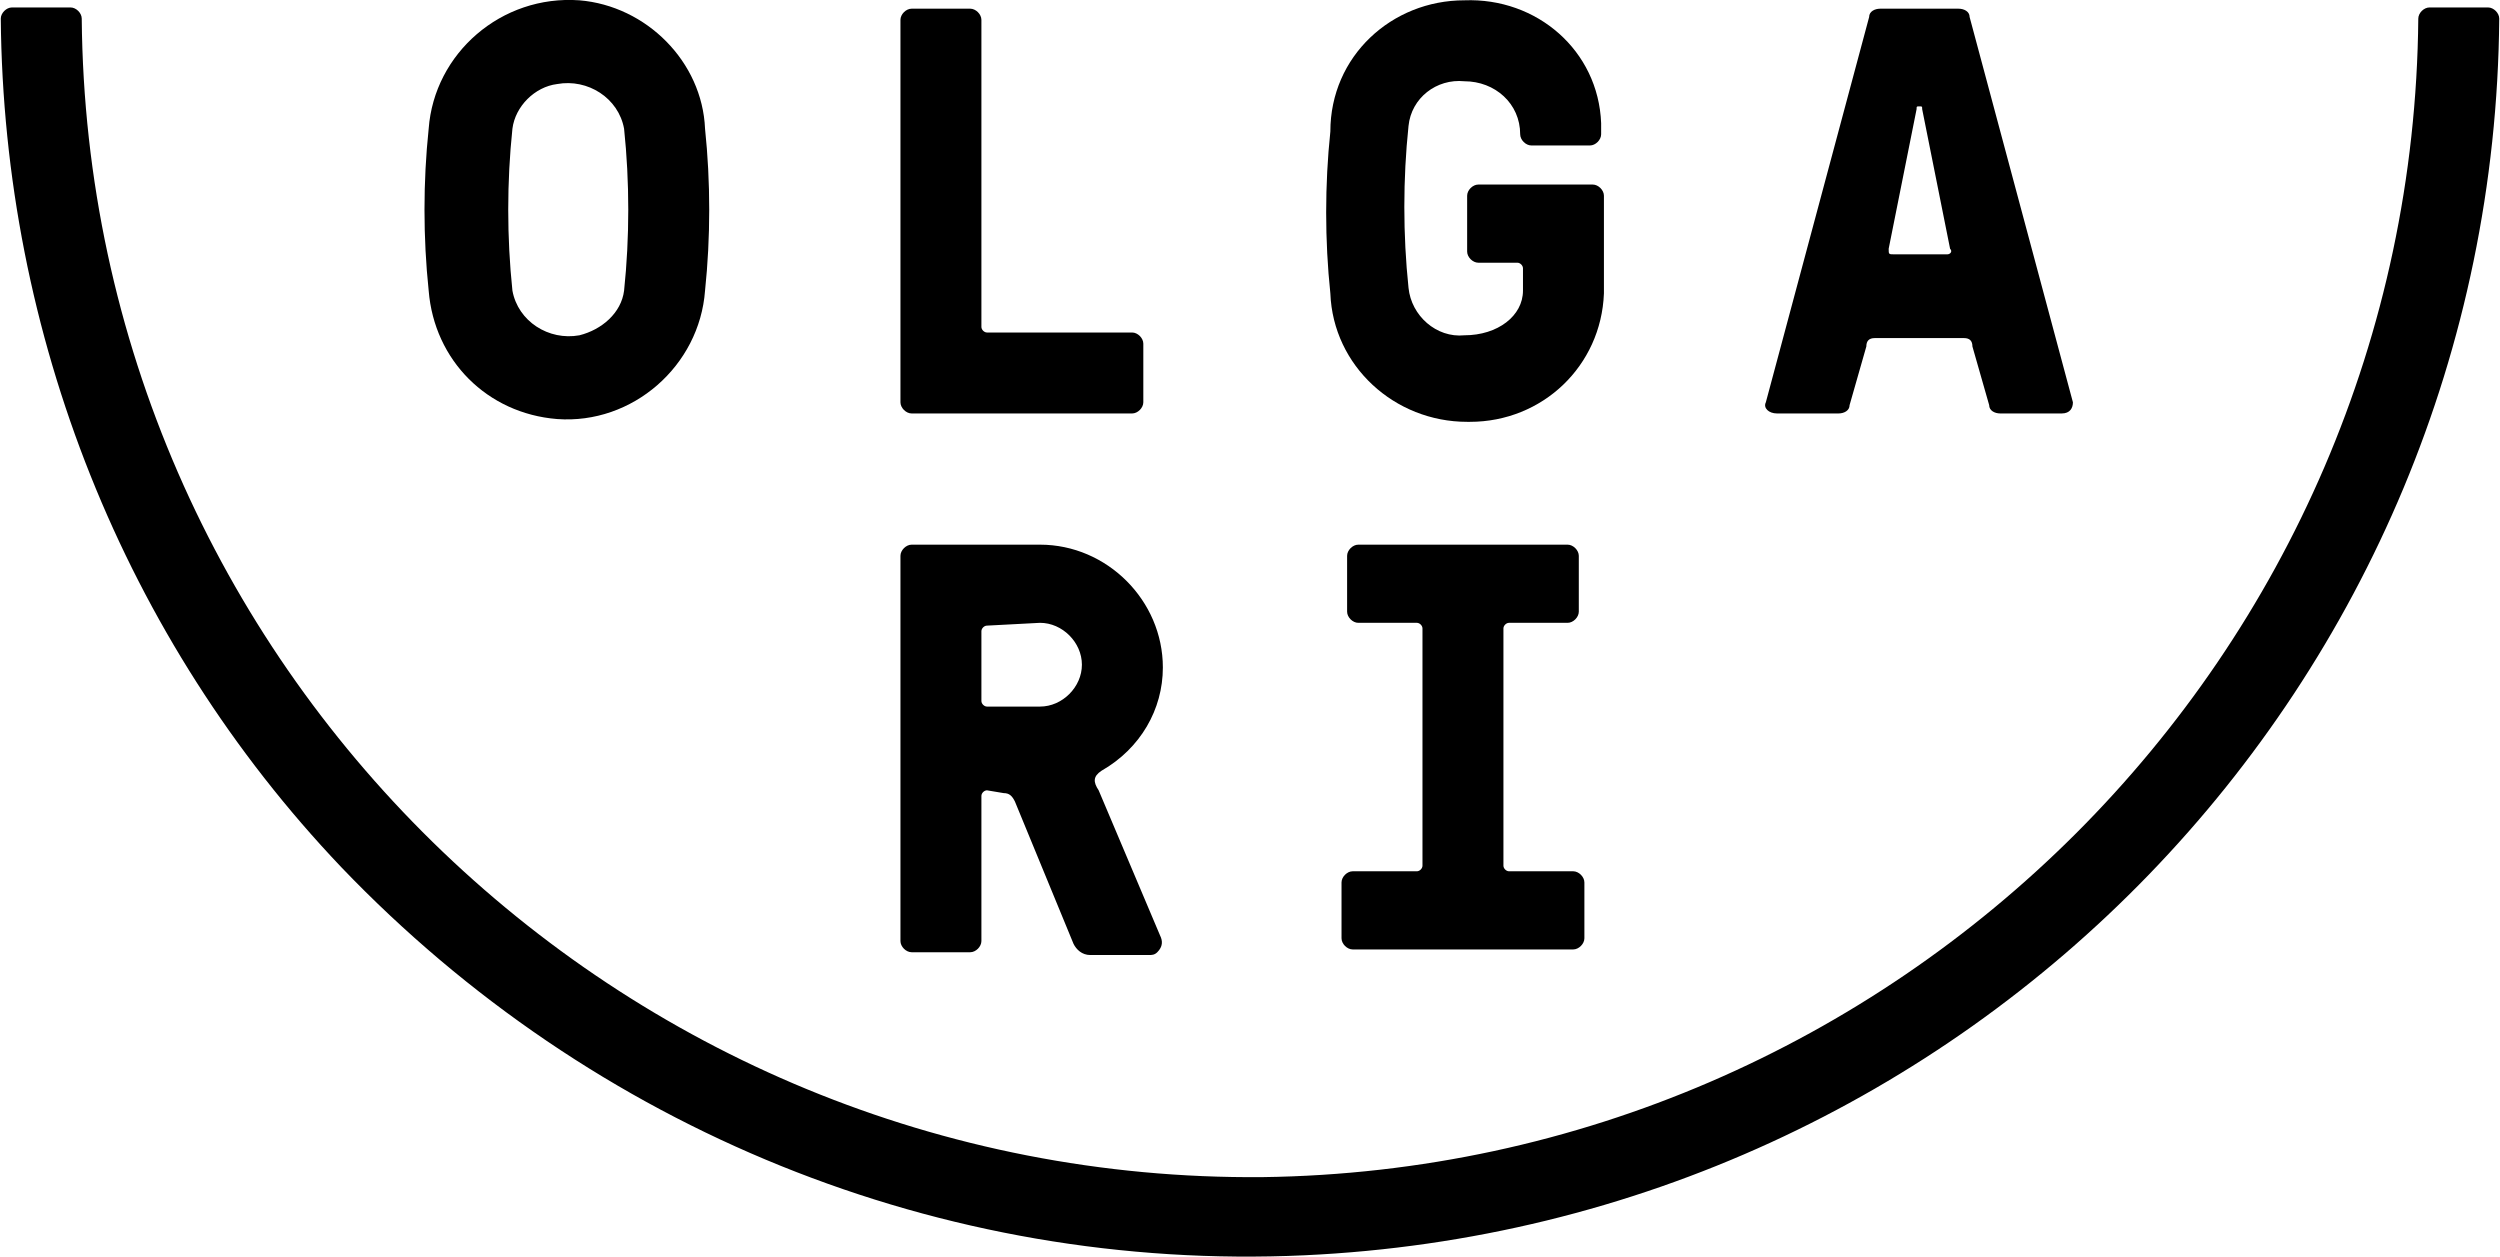
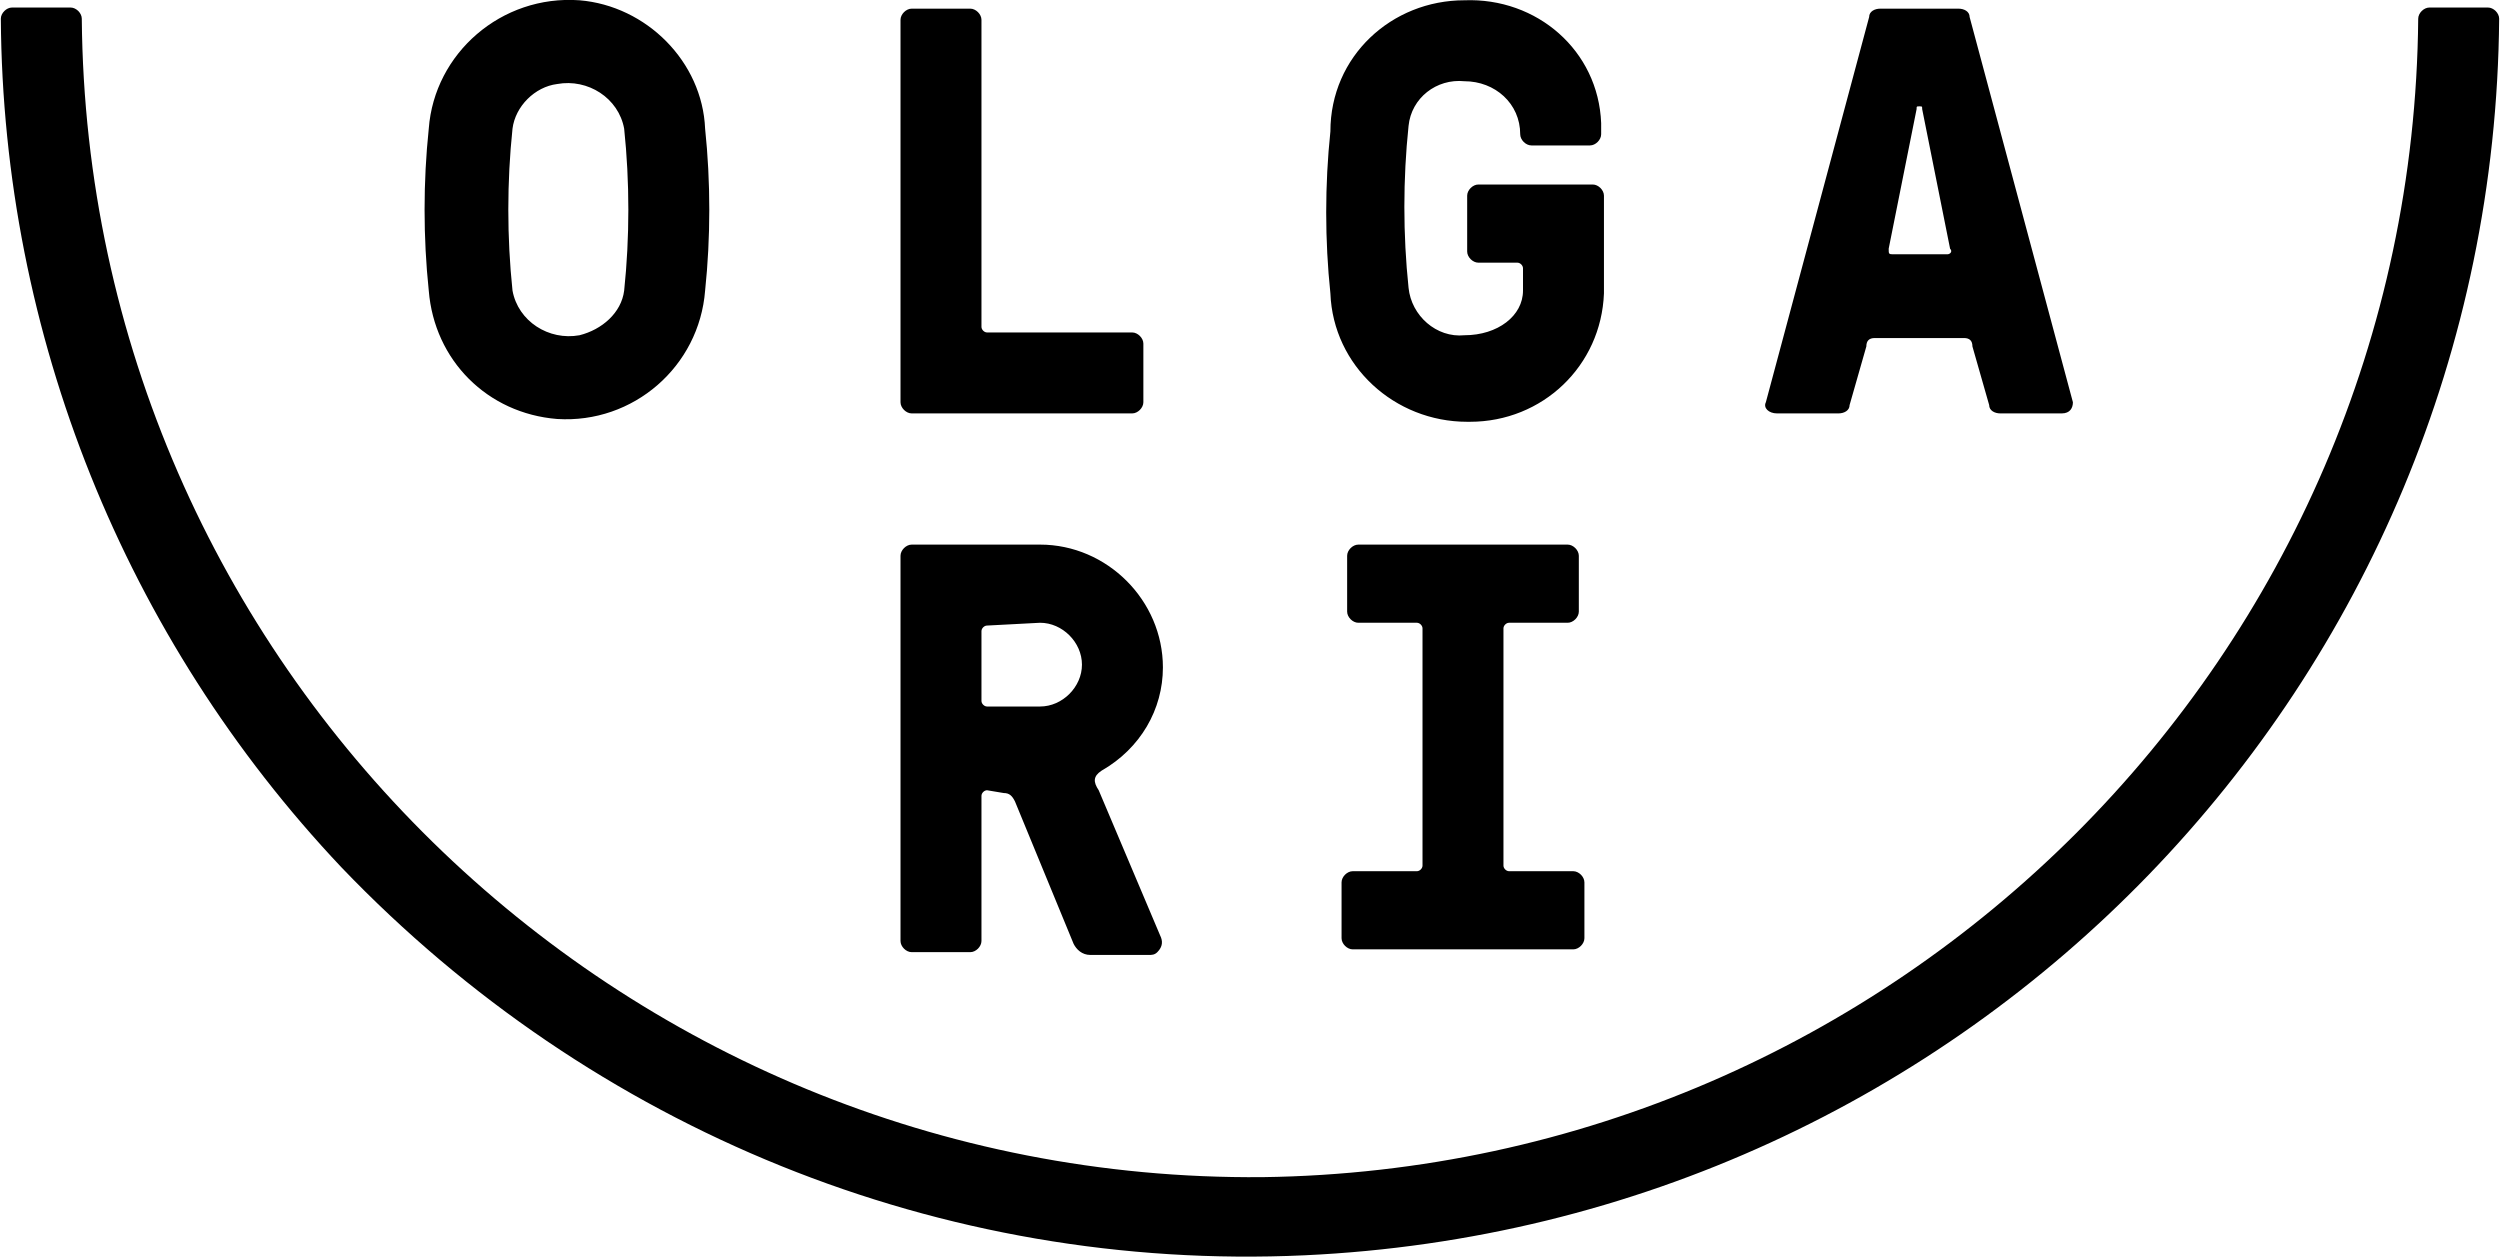
- <svg xmlns="http://www.w3.org/2000/svg" x="0px" y="0px" viewBox="0.372 -0.011 89.555 45.023" width="89.555" height="45.023" preserveAspectRatio="xMidYMid meet" role="img">
-   <style type="text/css">	.st0{fill:#000;}</style>
-   <g>
-     <g transform="translate(15.228)">
-       <path class="st0" d="M10.4,4.6c0.2,1.9,0.2,3.9,0,5.8c-0.2,2.7-2.6,4.8-5.3,4.6c-2.5-0.2-4.4-2.1-4.6-4.6c-0.2-1.9-0.2-3.9,0-5.8   C0.7,1.9,3.1-0.2,5.9,0C8.3,0.2,10.3,2.2,10.4,4.6z M3.5,4.6c-0.2,1.9-0.2,3.9,0,5.8c0.2,1.1,1.3,1.8,2.4,1.6   c0.8-0.2,1.5-0.8,1.6-1.6c0.2-1.9,0.2-3.9,0-5.8C7.3,3.5,6.2,2.8,5.1,3C4.3,3.1,3.6,3.8,3.5,4.6z" />
-       <path class="st0" d="M20.3,11.7c0,0.1,0.1,0.2,0.2,0.2c0,0,0,0,0,0h5.2c0.2,0,0.4,0.2,0.4,0.4v2.1c0,0.2-0.2,0.4-0.4,0.4h-7.9   c-0.2,0-0.4-0.2-0.4-0.4V0.7c0-0.2,0.2-0.4,0.4-0.4h2.1c0.2,0,0.4,0.2,0.4,0.4V11.7z" />
-       <path class="st0" d="M37.6,2.9c-1-0.1-1.9,0.6-2,1.6c0,0,0,0,0,0c-0.2,1.9-0.2,3.9,0,5.8c0.1,1,1,1.8,2,1.7c0,0,0,0,0,0   c1.2,0,2.1-0.7,2.1-1.6V9.6c0-0.1-0.1-0.2-0.2-0.2c0,0,0,0,0,0h-1.4c-0.2,0-0.4-0.2-0.4-0.4V7c0-0.2,0.2-0.4,0.4-0.4h4.1   c0.2,0,0.4,0.2,0.4,0.4v3.5c-0.1,2.6-2.2,4.6-4.8,4.6c0,0-0.1,0-0.1,0c-2.6,0-4.8-2-4.9-4.6c-0.2-1.9-0.2-3.9,0-5.8   C32.8,2,35,0,37.6,0c2.6-0.1,4.8,1.8,4.9,4.4c0,0.1,0,0.2,0,0.4c0,0.2-0.2,0.4-0.4,0.4H40c-0.2,0-0.4-0.2-0.4-0.4   C39.6,3.7,38.7,2.9,37.6,2.9C37.6,2.9,37.6,2.9,37.6,2.9z" />
-       <path class="st0" d="M51.4,14.5c0,0.2-0.2,0.3-0.4,0.3h-2.2c-0.3,0-0.5-0.2-0.4-0.4l3.7-13.8c0-0.2,0.2-0.3,0.4-0.3h2.8   c0.2,0,0.4,0.1,0.4,0.3l3.7,13.8c0,0.2-0.1,0.4-0.4,0.4h-2.2c-0.2,0-0.4-0.1-0.4-0.3l-0.6-2.1c0-0.2-0.1-0.3-0.3-0.3h-3.2   c-0.2,0-0.3,0.1-0.3,0.3L51.4,14.5z M52.8,8.9c0,0.2,0,0.2,0.2,0.2h1.9C55,9.1,55.1,9,55,8.9l-1-5c0-0.1,0-0.1-0.1-0.1h0   c-0.1,0-0.1,0-0.1,0.1L52.8,8.9z" />
-       <path class="st0" d="M20.5,28.3c-0.1,0-0.2,0.1-0.2,0.2c0,0,0,0,0,0v5.2c0,0.2-0.2,0.4-0.4,0.4h-2.1c-0.2,0-0.4-0.2-0.4-0.4V19.9   c0-0.2,0.2-0.4,0.4-0.4h4.6c2.4,0,4.4,2,4.4,4.4c0,1.5-0.8,2.9-2.2,3.7c-0.3,0.2-0.3,0.4-0.1,0.7l2.2,5.2c0.1,0.2,0.1,0.4-0.1,0.6   c-0.1,0.1-0.2,0.1-0.3,0.1h-2.1c-0.3,0-0.5-0.2-0.6-0.4l-2.1-5.1c-0.1-0.2-0.2-0.3-0.4-0.3L20.5,28.3z M20.5,22.4   c-0.1,0-0.2,0.1-0.2,0.2c0,0,0,0,0,0v2.5c0,0.1,0.1,0.2,0.2,0.2c0,0,0,0,0,0h1.9c0.8,0,1.5-0.7,1.5-1.5s-0.7-1.5-1.5-1.5l0,0   L20.5,22.4z" />
-       <path class="st0" d="M36.1,22.5c0-0.1-0.1-0.2-0.2-0.2c0,0,0,0,0,0h-2.1c-0.2,0-0.4-0.2-0.4-0.4v-2c0-0.2,0.2-0.4,0.4-0.4h7.5   c0.2,0,0.4,0.2,0.4,0.4v2c0,0.2-0.2,0.4-0.4,0.4h-2.1c-0.1,0-0.2,0.1-0.2,0.2c0,0,0,0,0,0v8.5c0,0.1,0.1,0.2,0.2,0.2c0,0,0,0,0,0   h2.3c0.2,0,0.4,0.2,0.4,0.4v2c0,0.2-0.2,0.4-0.4,0.4h-7.9c-0.2,0-0.4-0.2-0.4-0.4v-2c0-0.2,0.2-0.4,0.4-0.4h2.3   c0.1,0,0.2-0.1,0.2-0.2c0,0,0,0,0,0L36.1,22.5z" />
-     </g>
-     <g transform="translate(0 0.256)">
-       <path class="st0" d="M47.1,44.7c-13,0.6-25.5-4.5-34.5-13.9C4.8,22.6,0.5,11.7,0.4,0.4C0.4,0.2,0.6,0,0.8,0c0,0,0,0,0,0h2.1   c0.2,0,0.4,0.2,0.4,0.4c0.2,23.1,19.2,41.7,42.3,41.5C68.3,41.6,86.8,23.2,87,0.4C87,0.2,87.2,0,87.4,0h2.1c0.2,0,0.4,0.2,0.4,0.4   c0,0,0,0,0,0C89.7,24.2,70.9,43.6,47.1,44.7L47.1,44.7z" />
-     </g>
-   </g>
+ <svg xmlns="http://www.w3.org/2000/svg" role="img" viewBox="0.37 -0.01 89.56 45.02">
+   <style>.st0{fill:#000}</style>
+   <path d="M25.63 4.6c.2 1.9.2 3.9 0 5.8a5 5 0 0 1-5.3 4.6c-2.5-.2-4.4-2.1-4.6-4.6-.2-1.9-.2-3.9 0-5.8.2-2.7 2.6-4.8 5.4-4.6 2.4.2 4.4 2.2 4.5 4.6m-6.9 0c-.2 1.9-.2 3.9 0 5.8.2 1.1 1.3 1.8 2.4 1.6.8-.2 1.5-.8 1.6-1.6.2-1.9.2-3.9 0-5.8-.2-1.1-1.3-1.8-2.4-1.6-.8.1-1.5.8-1.6 1.6m16.8 7.1c0 .1.1.2.2.2h5.2c.2 0 .4.2.4.4v2.1c0 .2-.2.4-.4.4h-7.9c-.2 0-.4-.2-.4-.4V.7c0-.2.2-.4.4-.4h2.1c.2 0 .4.2.4.4zm17.3-8.8c-1-.1-1.9.6-2 1.6-.2 1.9-.2 3.9 0 5.8.1 1 1 1.8 2 1.7 1.2 0 2.1-.7 2.1-1.6v-.8c0-.1-.1-.2-.2-.2h-1.4c-.2 0-.4-.2-.4-.4V7c0-.2.2-.4.4-.4h4.1c.2 0 .4.2.4.4v3.5c-.1 2.6-2.2 4.6-4.8 4.6h-.1c-2.6 0-4.8-2-4.9-4.6-.2-1.9-.2-3.9 0-5.8 0-2.7 2.2-4.7 4.8-4.7 2.6-.1 4.8 1.8 4.9 4.4v.4c0 .2-.2.4-.4.4h-2.1c-.2 0-.4-.2-.4-.4 0-1.1-.9-1.9-2-1.9m13.8 11.6c0 .2-.2.3-.4.3h-2.2c-.3 0-.5-.2-.4-.4L67.33.6c0-.2.2-.3.4-.3h2.8c.2 0 .4.1.4.3l3.7 13.8c0 .2-.1.4-.4.4h-2.2c-.2 0-.4-.1-.4-.3l-.6-2.1q0-.3-.3-.3h-3.2q-.3 0-.3.3zm1.4-5.6c0 .2 0 .2.2.2h1.9c.1 0 .2-.1.1-.2l-1-5c0-.1 0-.1-.1-.1s-.1 0-.1.1zm-32.3 19.4c-.1 0-.2.1-.2.2v5.2c0 .2-.2.4-.4.4h-2.1c-.2 0-.4-.2-.4-.4V19.9c0-.2.2-.4.4-.4h4.6c2.4 0 4.4 2 4.4 4.4 0 1.5-.8 2.9-2.2 3.7-.3.2-.3.4-.1.7l2.2 5.2c.1.2.1.4-.1.6-.1.1-.2.1-.3.1h-2.1c-.3 0-.5-.2-.6-.4l-2.1-5.1c-.1-.2-.2-.3-.4-.3zm0-5.9c-.1 0-.2.1-.2.2v2.5c0 .1.1.2.2.2h1.9c.8 0 1.5-.7 1.5-1.5s-.7-1.5-1.5-1.5zm15.6.1c0-.1-.1-.2-.2-.2h-2.1c-.2 0-.4-.2-.4-.4v-2c0-.2.2-.4.4-.4h7.5c.2 0 .4.2.4.4v2c0 .2-.2.4-.4.4h-2.1c-.1 0-.2.1-.2.2V31c0 .1.1.2.2.2h2.3c.2 0 .4.2.4.4v2c0 .2-.2.4-.4.4h-7.9c-.2 0-.4-.2-.4-.4v-2c0-.2.2-.4.4-.4h2.3c.1 0 .2-.1.2-.2z" class="st0" />
+   <path d="M47.1 44.96c-13 .6-25.5-4.5-34.5-13.9A44.7 44.7 0 0 1 .4.66c0-.2.2-.4.4-.4h2.1c.2 0 .4.2.4.4.2 23.1 19.2 41.7 42.3 41.5 22.7-.3 41.2-18.7 41.4-41.5 0-.2.2-.4.4-.4h2.1c.2 0 .4.2.4.4-.2 23.8-19 43.2-42.8 44.3" class="st0" />
</svg>
